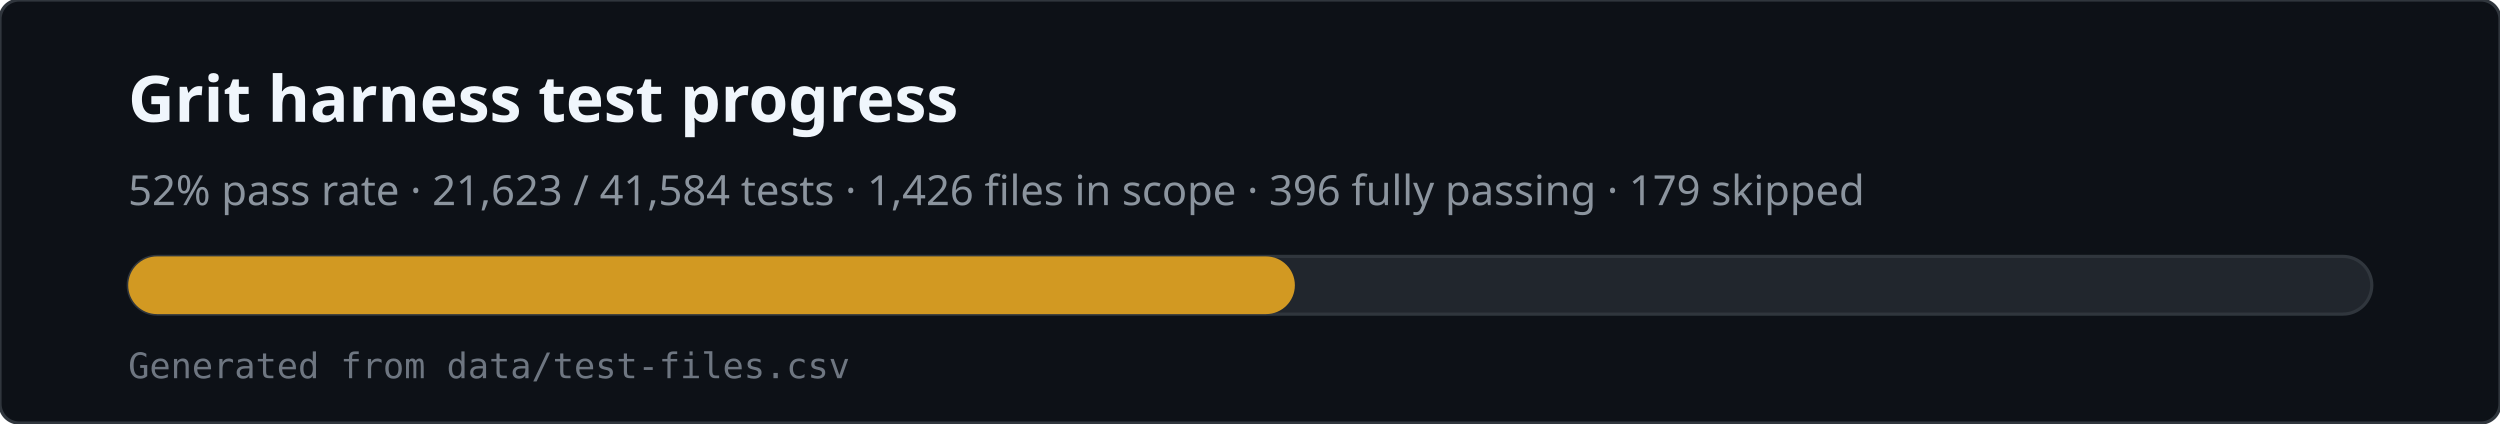
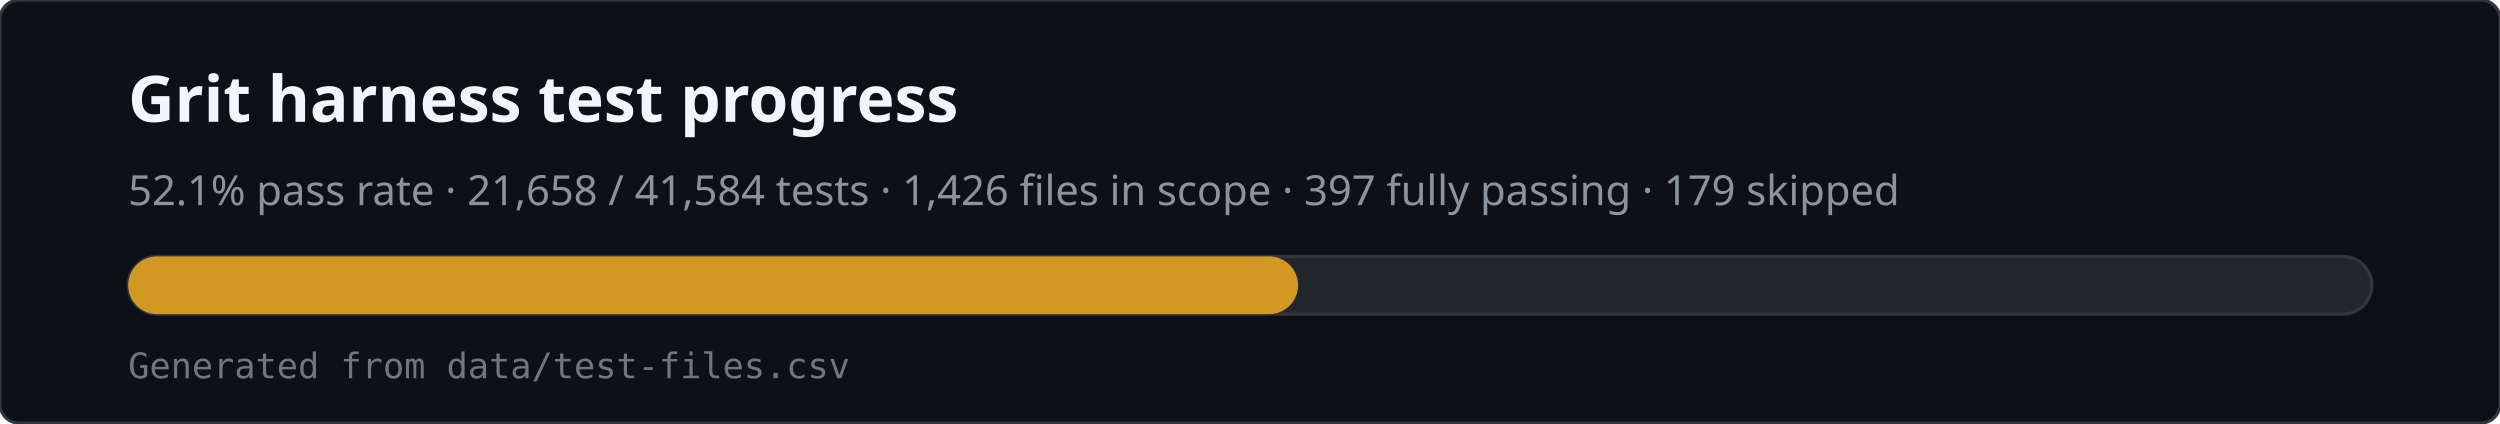
<svg xmlns="http://www.w3.org/2000/svg" viewBox="0 0 780 132" width="780" height="132" role="img" aria-labelledby="svg-title svg-desc">
  <rect x="0" y="0" width="780" height="132" rx="6" fill="#0d1117" stroke="#30363d" />
  <text x="40" y="38" fill="#f0f6fc" font-family="ui-sans-serif,system-ui,sans-serif" font-size="20" font-weight="600">Grit harness test progress</text>
-   <text x="40" y="64" fill="#8b949e" font-family="ui-sans-serif,system-ui,sans-serif" font-size="13">52% pass rate · 21,623 / 41,584 tests · 1,426 files in scope · 396 fully passing · 179 skipped</text>
+   <text x="40" y="64" fill="#8b949e" font-family="ui-sans-serif,system-ui,sans-serif" font-size="13">52.1% pass rate · 21,658 / 41,584 tests · 1,426 files in scope · 397 fully passing · 179 skipped</text>
  <rect x="40" y="80" width="700" height="18" rx="9" fill="#21262d" stroke="#30363d" />
-   <rect x="40" y="80" width="364" height="18" rx="9" fill="#d29922" />
+   <rect x="40" y="80" width="365" height="18" rx="9" fill="#d29922" />
  <text x="40" y="118" fill="#6e7681" font-family="ui-monospace,monospace" font-size="11">Generated from data/test-files.csv</text>
</svg>
